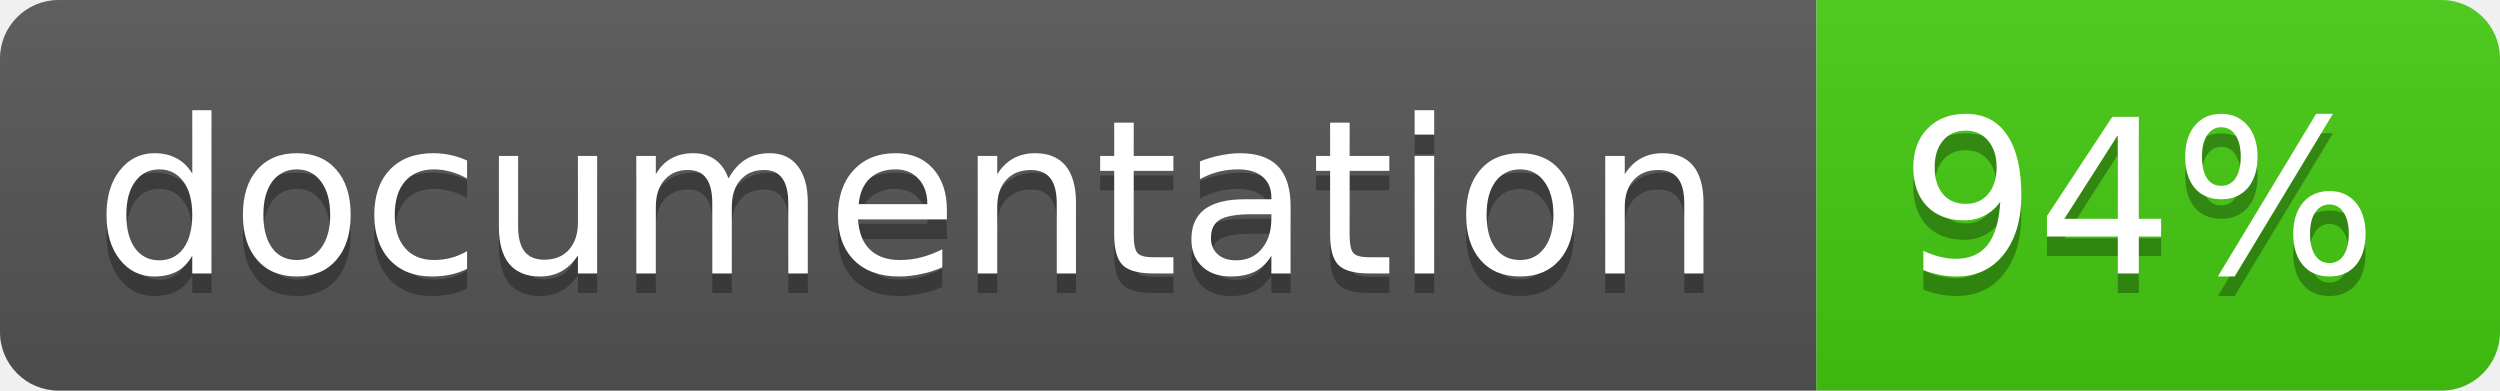
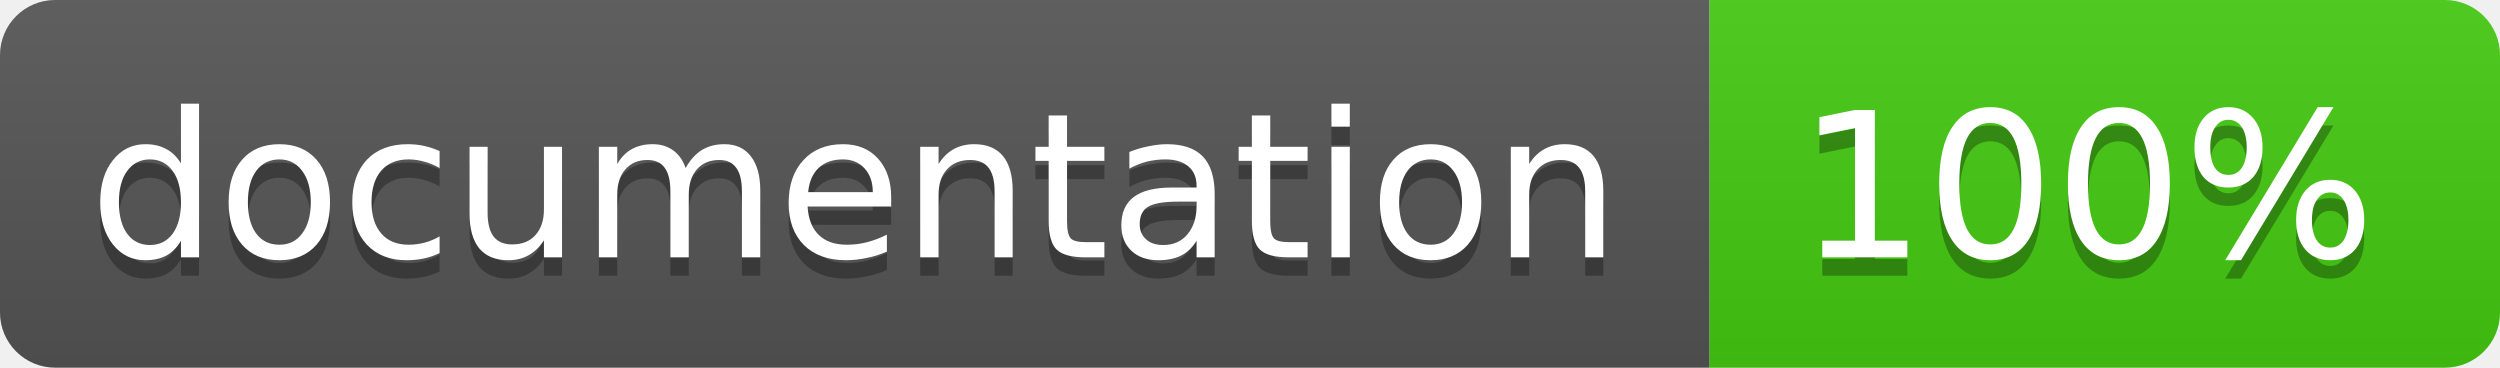
- <svg xmlns="http://www.w3.org/2000/svg" width="128" height="20">
+ <svg xmlns="http://www.w3.org/2000/svg" width="136" height="20">
  <linearGradient id="b" x2="0" y2="100%">
    <stop offset="0" stop-color="#bbb" stop-opacity=".1" />
    <stop offset="1" stop-opacity=".1" />
  </linearGradient>
  <clipPath id="a">
-     <rect width="128" height="20" rx="3" fill="#fff" />
+     <rect width="136" height="20" rx="3" fill="#fff" />
  </clipPath>
  <g clip-path="url(#a)">
    <path fill="#555" d="M0 0h93v20H0z" />
-     <path fill="#4c1" d="M93 0h35v20H93z" />
-     <path fill="url(#b)" d="M0 0h128v20H0z" />
+     <path fill="#4c1" d="M93 0h43v20H93z" />
+     <path fill="url(#b)" d="M0 0h136v20H0z" />
  </g>
  <g fill="#fff" text-anchor="middle" font-family="DejaVu Sans,Verdana,Geneva,sans-serif" font-size="11">
    <text x="46.5" y="15" fill="#010101" fill-opacity=".3">documentation</text>
    <text x="46.5" y="14">documentation</text>
-     <text x="109.5" y="15" fill="#010101" fill-opacity=".3">94%</text>
-     <text x="109.5" y="14">94%</text>
+     <text x="113.5" y="15" fill="#010101" fill-opacity=".3">100%</text>
+     <text x="113.5" y="14">100%</text>
  </g>
</svg>
